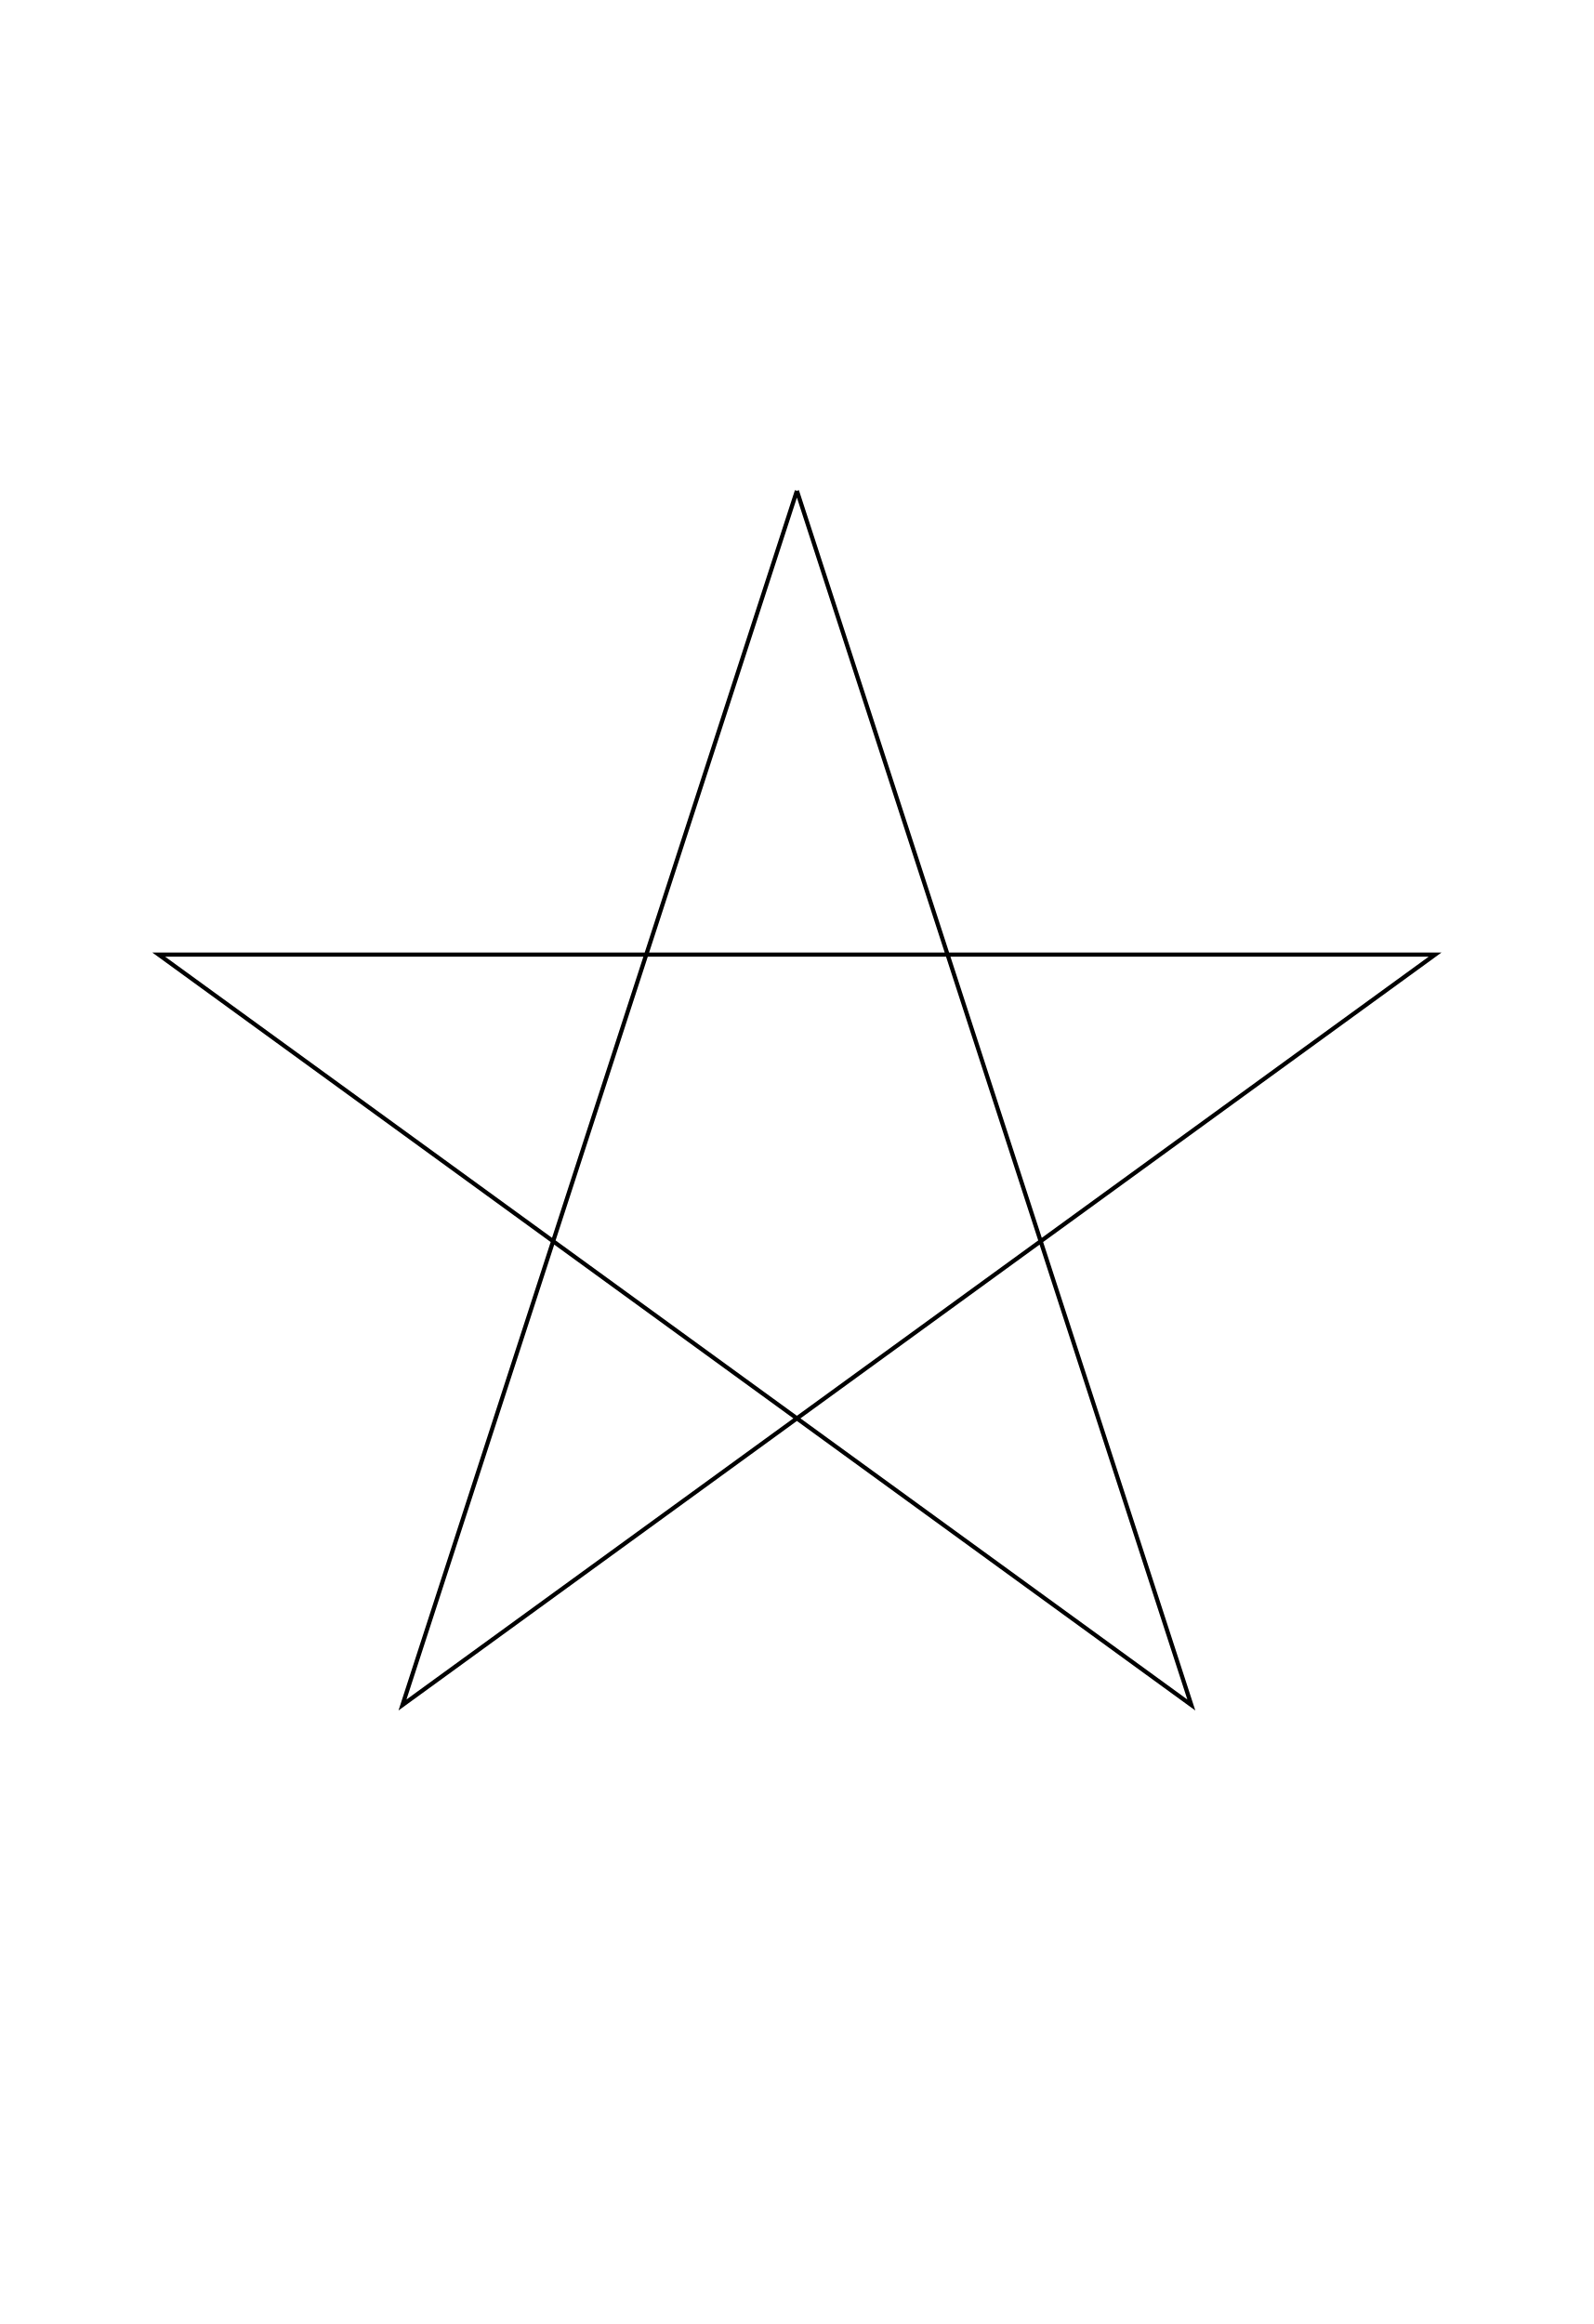
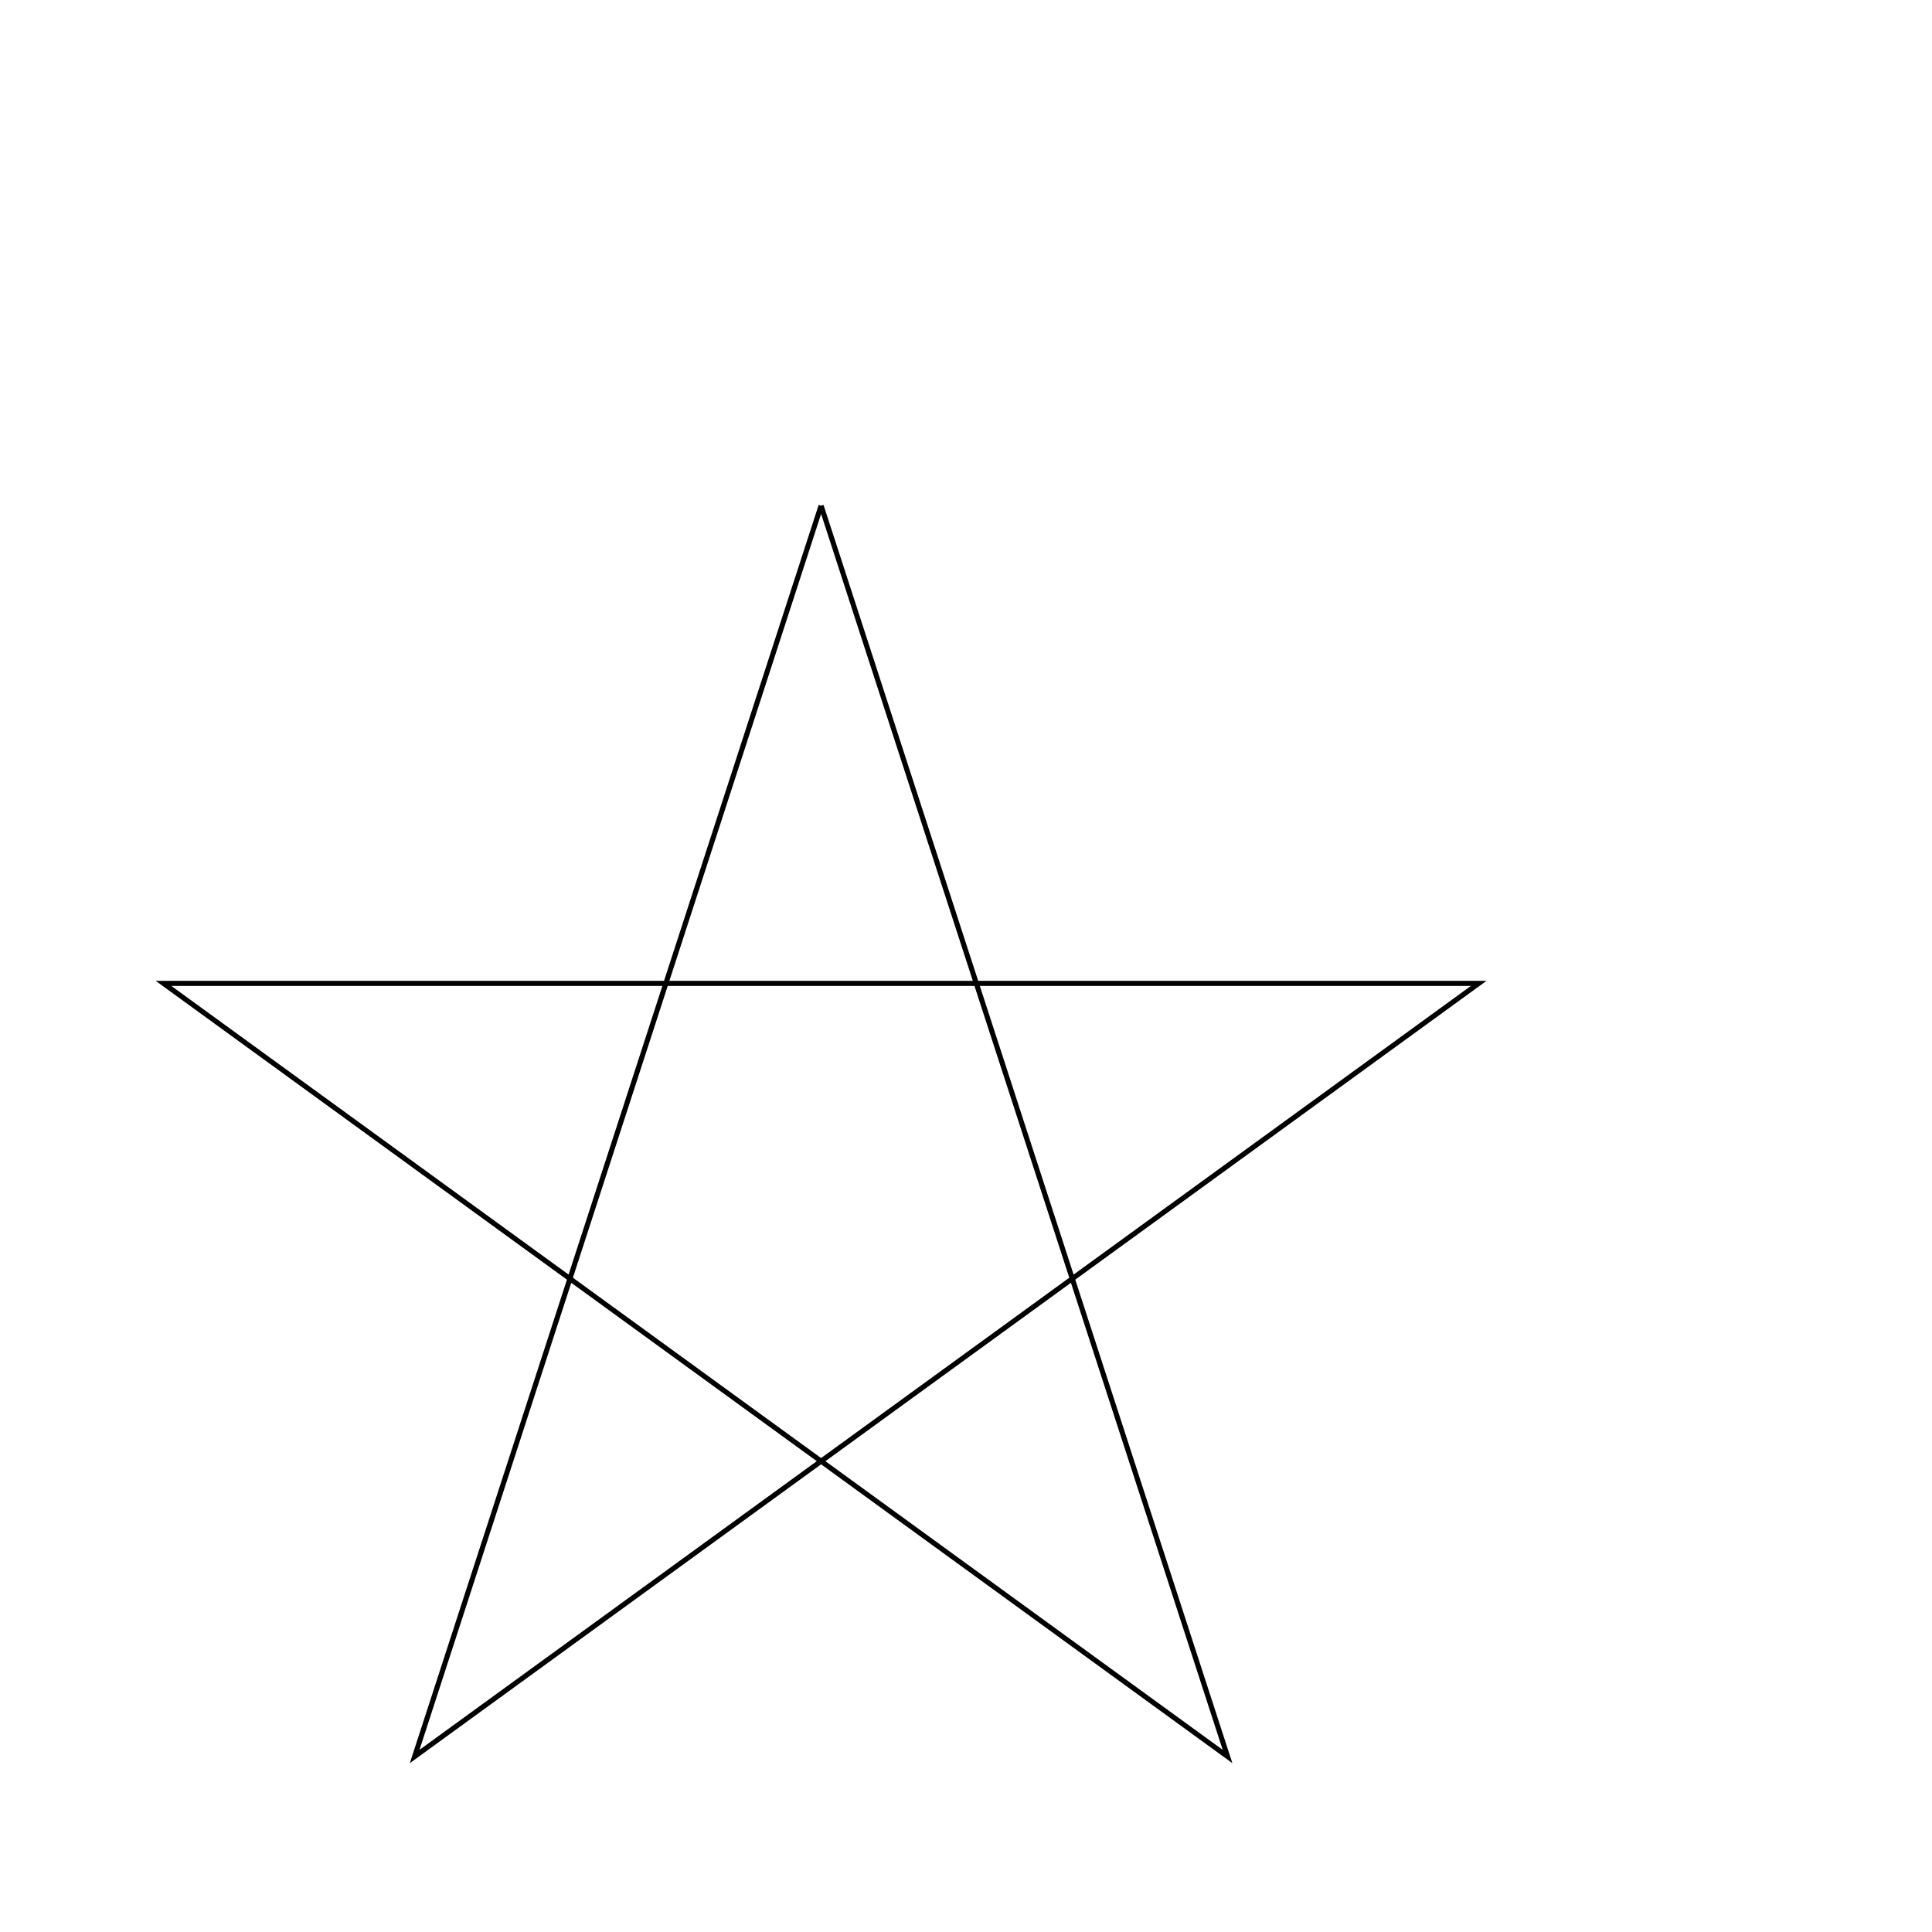
- <svg xmlns="http://www.w3.org/2000/svg" width="190mm" height="277mm" viewBox="0 0 190 277">
-   <polyline points="95,58.5 142.02,203.22 18.92,113.78 171.08,113.78 47.98,203.22 95,58.5" fill="none" stroke="black" stroke-width="0.5" />
+ <svg xmlns="http://www.w3.org/2000/svg" width="190mm" height="190mm" viewBox="0 0 190 190">
+   <polyline points="80.75,49.73 120.72,172.74 16.08,96.71 145.42,96.71 40.78,172.74 80.75,49.73" fill="none" stroke="black" stroke-width="0.5" />
</svg>
